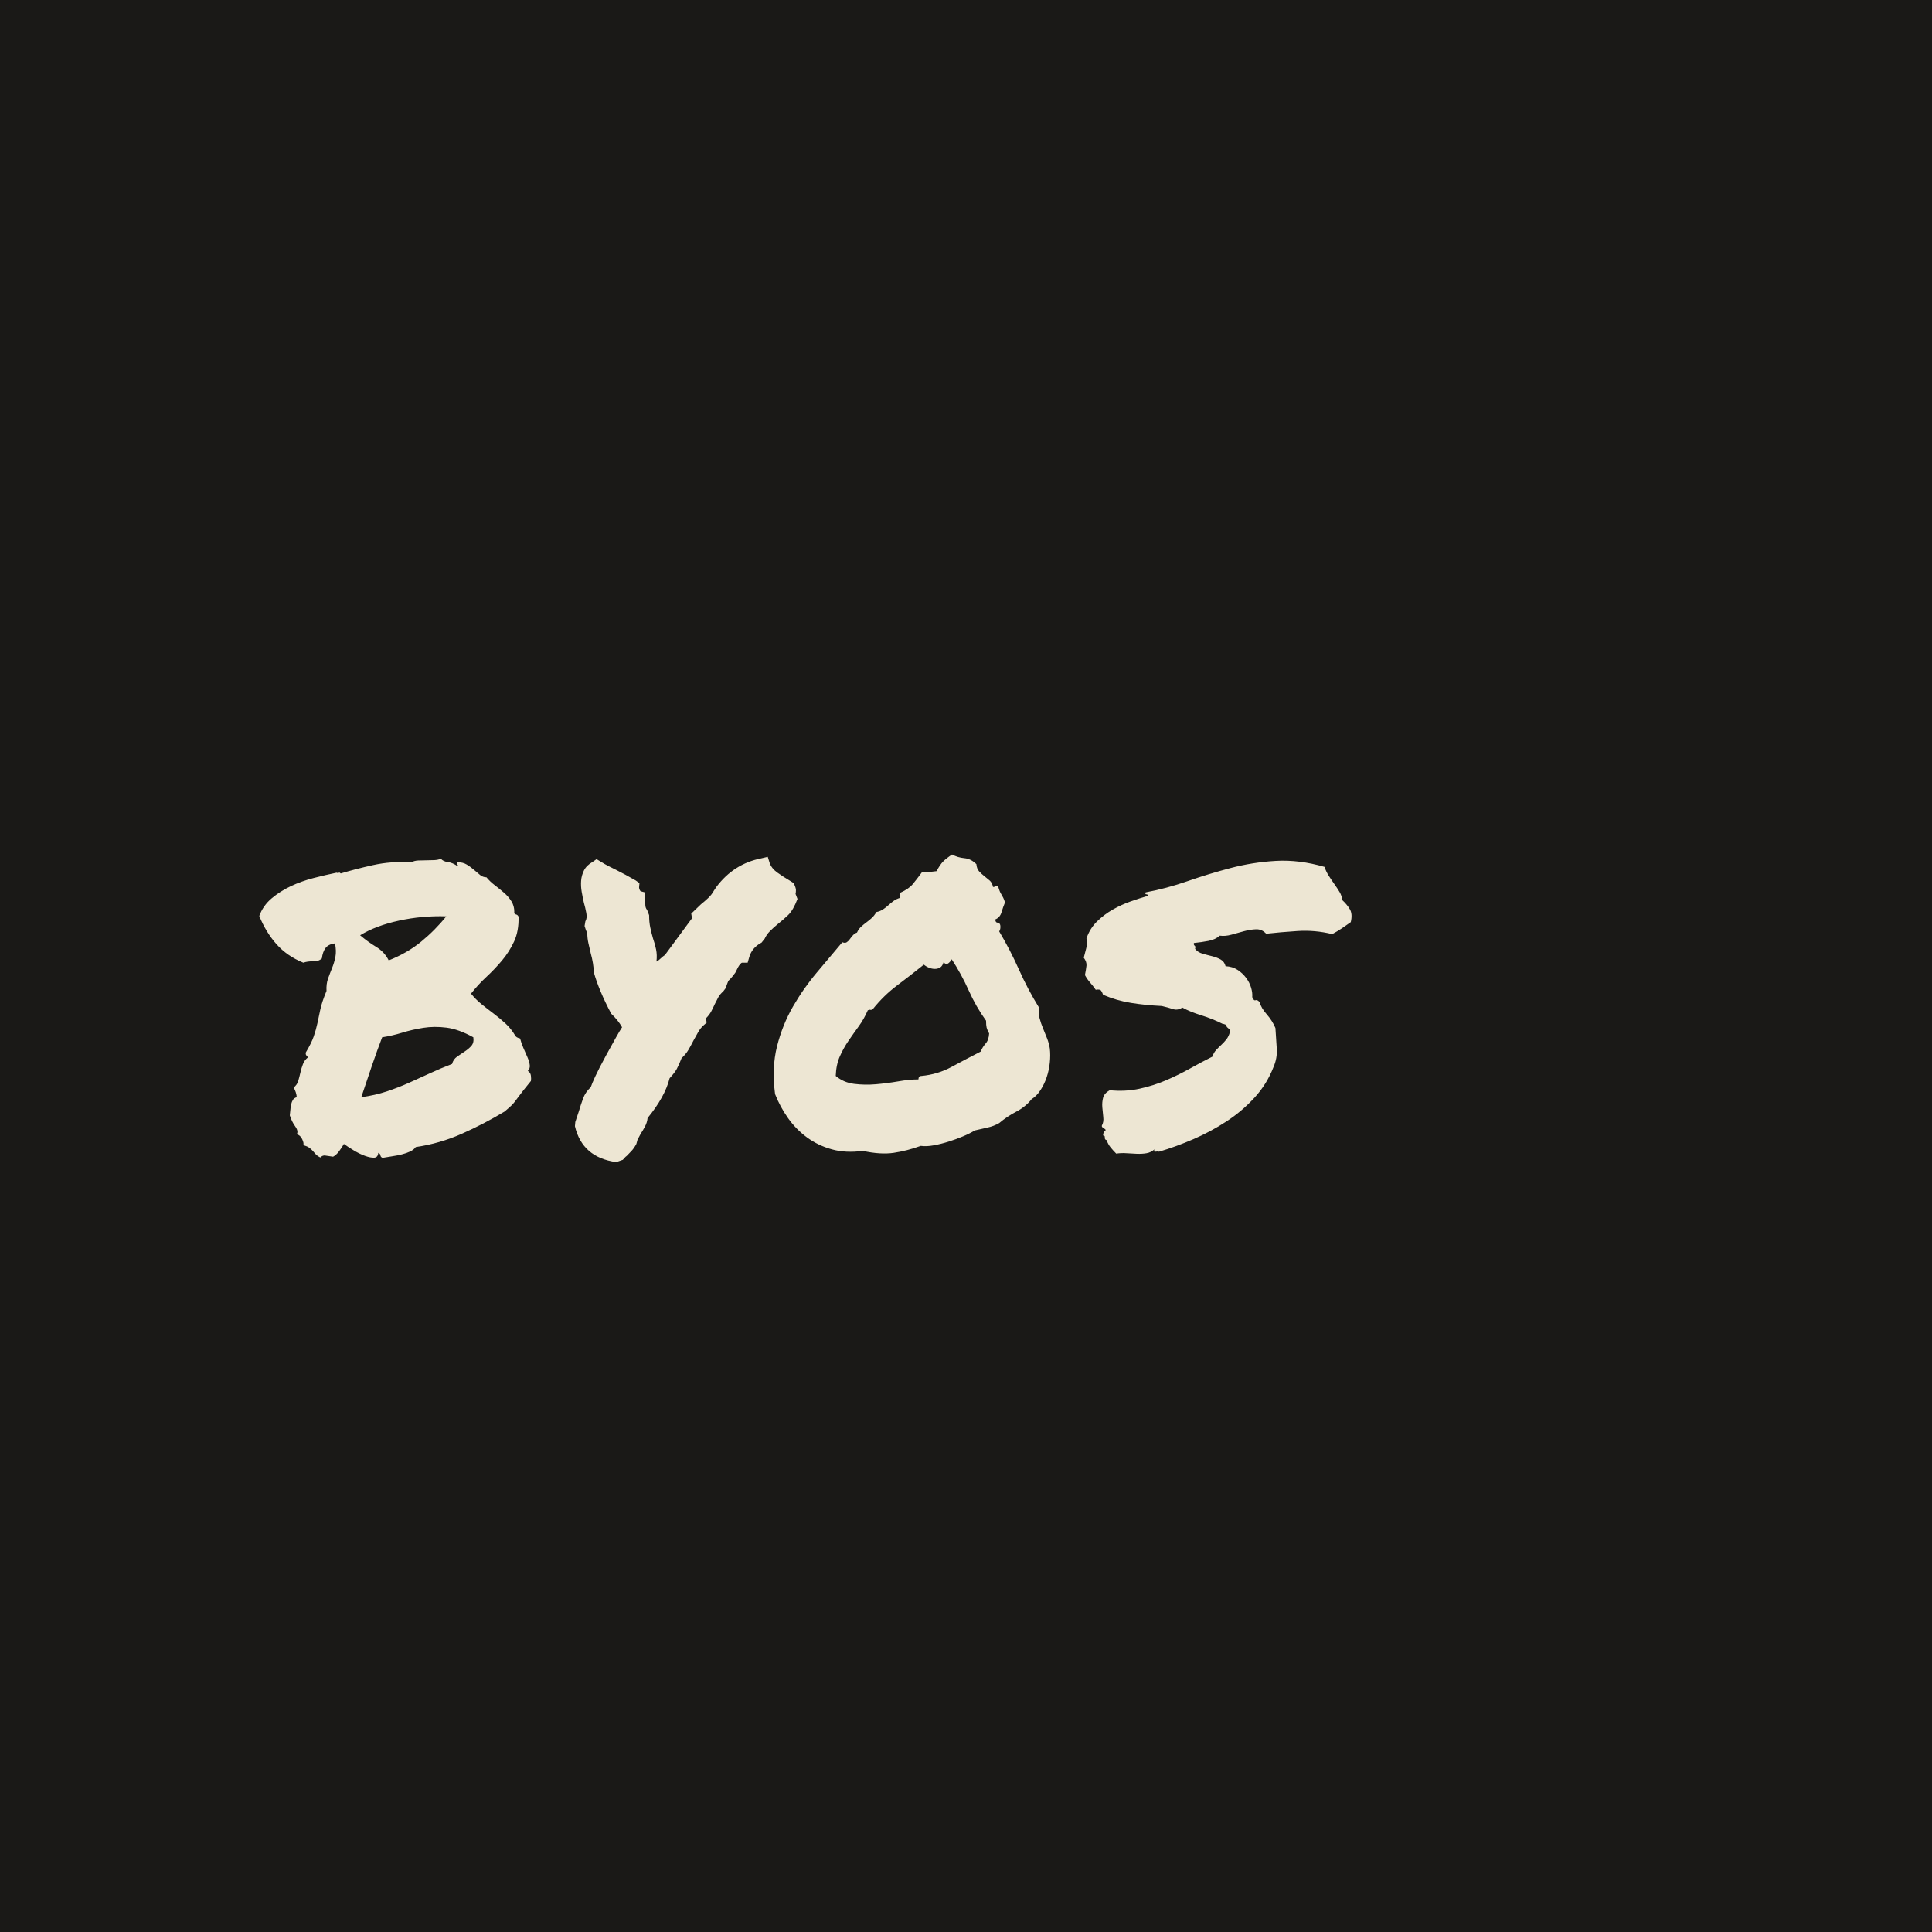
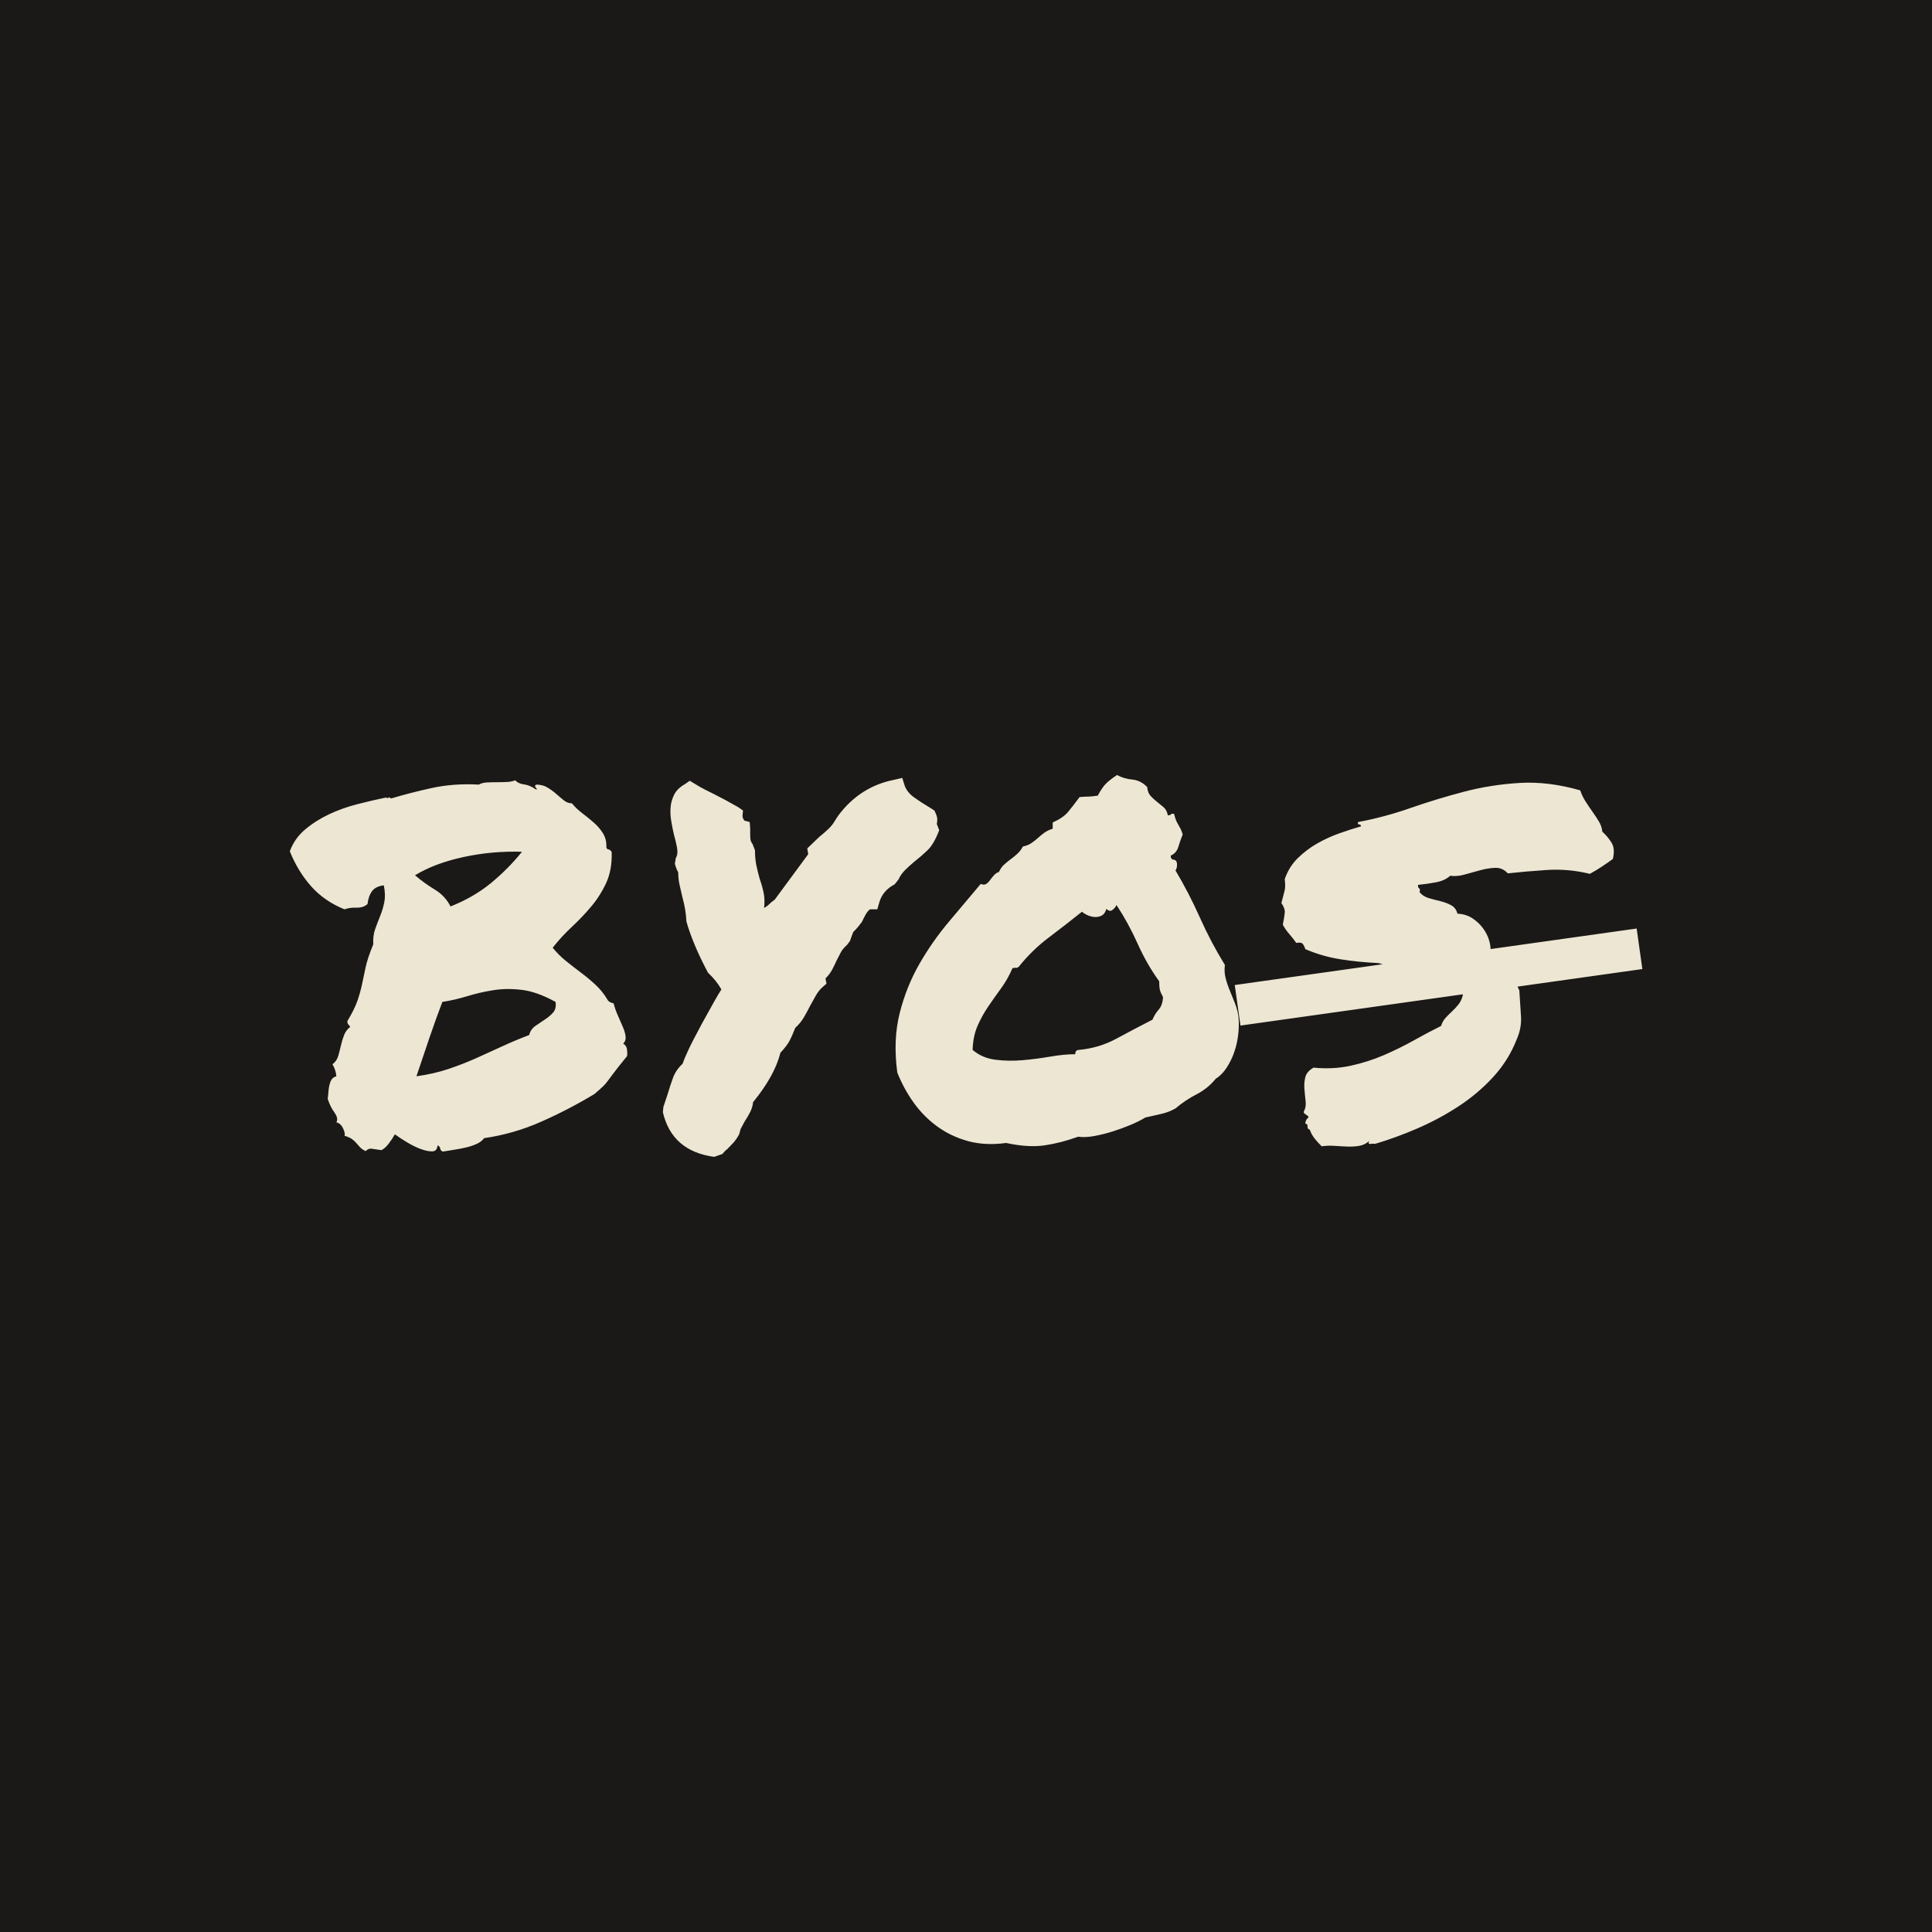
<svg xmlns="http://www.w3.org/2000/svg" viewBox="0 0 1000 1000" width="1000" height="1000" role="img" aria-label="BYOS">
  <rect width="1000" height="1000" fill="#1A1917" />
-   <path fill="#EDE6D3" transform="translate(140.4 594.9) scale(0.2)" d="M83 -483Q41 -500 13.5 -531.0Q-14 -562 -31 -604Q-21 -631 1.0 -649.5Q23 -668 50.5 -681.0Q78 -694 109.0 -702.0Q140 -710 169 -716Q175 -714 175.0 -716.0Q175 -718 180 -714Q216 -725 263.0 -735.5Q310 -746 363 -743Q370 -747 380.0 -747.5Q390 -748 401.0 -748.0Q412 -748 422.0 -748.5Q432 -749 439 -752Q445 -745 457.0 -743.5Q469 -742 482 -733Q486 -732 482.0 -736.5Q478 -741 483 -743Q496 -743 506.0 -737.0Q516 -731 524.5 -723.5Q533 -716 540.5 -710.0Q548 -704 557 -704Q566 -693 578.5 -683.5Q591 -674 602.5 -664.0Q614 -654 621.5 -642.0Q629 -630 629 -615Q628 -609 633.0 -608.0Q638 -607 640 -602Q641 -565 628.5 -538.0Q616 -511 597.0 -488.5Q578 -466 556.5 -446.0Q535 -426 517 -403Q529 -388 544.5 -375.5Q560 -363 576.0 -351.0Q592 -339 606.5 -325.5Q621 -312 631 -295Q634 -289 644 -287Q647 -275 652.5 -262.5Q658 -250 663.0 -238.5Q668 -227 669.0 -218.0Q670 -209 664 -203Q671 -199 672.0 -190.5Q673 -182 672 -177Q650 -150 642.0 -139.0Q634 -128 630.0 -123.0Q626 -118 622.0 -114.0Q618 -110 604 -98Q551 -66 493.5 -40.5Q436 -15 374 -6Q369 1 359.5 5.5Q350 10 338.0 13.0Q326 16 312.5 18.0Q299 20 288 22Q283 20 282.5 15.5Q282 11 277 9Q276 21 266.5 21.5Q257 22 243.0 17.0Q229 12 214.0 3.0Q199 -6 188 -14Q183 -5 175.5 5.0Q168 15 160 19Q146 17 139.5 16.0Q133 15 127 21Q119 17 115.0 12.5Q111 8 107.0 3.5Q103 -1 98.0 -4.5Q93 -8 83 -11Q85 -16 80.0 -26.5Q75 -37 66 -39Q71 -47 62.0 -59.5Q53 -72 48 -88Q49 -95 49.5 -102.5Q50 -110 51.5 -116.5Q53 -123 56.0 -128.0Q59 -133 66 -135Q65 -148 58 -160Q67 -167 70.0 -177.5Q73 -188 75.5 -199.0Q78 -210 82.0 -220.5Q86 -231 95 -238Q93 -241 91.0 -243.0Q89 -245 89 -250Q104 -275 110.0 -292.5Q116 -310 119.5 -326.5Q123 -343 127.0 -362.0Q131 -381 143 -410Q142 -428 147.0 -442.0Q152 -456 157.5 -469.5Q163 -483 166.0 -498.0Q169 -513 165 -533Q148 -531 140.5 -521.0Q133 -511 131 -494Q122 -486 108.0 -486.5Q94 -487 83 -483ZM523 -290Q485 -311 453.5 -315.0Q422 -319 393.5 -314.5Q365 -310 339.0 -302.0Q313 -294 287 -290Q274 -256 260.0 -215.0Q246 -174 233 -135Q269 -140 299.0 -150.0Q329 -160 357.0 -172.5Q385 -185 412.0 -197.5Q439 -210 468 -221Q471 -233 481.0 -240.0Q491 -247 501.0 -253.5Q511 -260 518.0 -268.0Q525 -276 523 -290ZM453 -603Q391 -605 331.0 -592.0Q271 -579 230 -554Q250 -537 271.5 -524.0Q293 -511 304 -489Q352 -508 388.0 -537.5Q424 -567 453 -603ZM892.9 33Q804.9 21 785.9 -60L786.9 -71Q790.9 -83 795.9 -98Q800.9 -115 806.9 -131.5Q812.9 -148 826.9 -161Q829.9 -170 838.4 -188.5Q846.9 -207 866.9 -244Q882.9 -273 892.4 -290.0Q901.9 -307 907.9 -316Q897.9 -334 879.9 -351Q863.9 -381 852.4 -408.5Q840.9 -436 834.9 -458Q833.9 -482 826.9 -507Q823.9 -520 820.9 -533.0Q817.9 -546 817.9 -560Q813.9 -567 810.9 -578L812.9 -590Q817.9 -598 815.4 -611.5Q812.9 -625 808.9 -639Q805.9 -652 803.4 -666.5Q800.9 -681 801.9 -695.0Q802.9 -709 809.4 -722.0Q815.9 -735 831.9 -744L841.9 -751L851.9 -745Q862.9 -738 872.9 -733.0Q882.9 -728 892.9 -723Q904.9 -717 916.9 -710.5Q928.9 -704 942.9 -696L952.9 -689L951.9 -678Q951.9 -676 952.9 -673.0Q953.9 -670 955.9 -668L966.9 -665L967.9 -651V-639Q967.9 -630 968.9 -626.5Q969.9 -623 972.9 -619L977.9 -606Q977.9 -588 980.9 -574.0Q983.9 -560 987.9 -546Q992.9 -532 995.9 -517.5Q998.9 -503 996.9 -486Q1002.9 -489 1008.9 -495Q1010.9 -497 1013.4 -499.0Q1015.9 -501 1018.9 -503L1088.9 -598L1086.9 -610L1111.9 -634Q1121.9 -642 1130.9 -650.5Q1139.9 -659 1145.9 -670L1151.9 -679Q1196.9 -739 1267.9 -753L1284.9 -757L1289.9 -741Q1294.9 -727 1309.4 -716.5Q1323.9 -706 1340.9 -696L1351.9 -689Q1357.9 -677 1357.9 -671.0Q1357.9 -665 1356.9 -661L1361.9 -648Q1350.9 -619 1337.9 -606.5Q1324.9 -594 1310.9 -583Q1299.9 -574 1290.9 -565.0Q1281.9 -556 1276.9 -545L1268.9 -535Q1243.9 -522 1236.9 -497L1232.9 -483H1217.9Q1216.9 -483 1212.9 -478.5Q1208.9 -474 1200.9 -457Q1191.9 -445 1188.4 -441.5Q1184.9 -438 1182.9 -436Q1180.9 -431 1179.4 -427.0Q1177.9 -423 1175.9 -417L1169.9 -409Q1160.9 -401 1156.9 -393.5Q1152.9 -386 1147.9 -376Q1143.9 -367 1138.9 -357.5Q1133.9 -348 1124.9 -339L1126.9 -328L1118.9 -321Q1110.9 -314 1104.9 -303.5Q1098.9 -293 1092.9 -282Q1086.9 -270 1079.9 -258.0Q1072.9 -246 1061.9 -236Q1054.9 -218 1049.4 -208.0Q1043.9 -198 1030.9 -184Q1018.9 -136 973.9 -81Q972.9 -70 967.4 -59.5Q961.9 -49 955.9 -40Q953.9 -36 951.4 -31.5Q948.9 -27 947.9 -25L944.9 -14Q938.9 -3 932.4 4.0Q925.9 11 919.9 17Q916.9 19 914.4 22.0Q911.9 25 909.9 27ZM1530.9 4Q1486.9 10 1450.9 0.0Q1414.9 -10 1386.4 -31.0Q1357.9 -52 1337.4 -81.0Q1316.9 -110 1303.9 -143Q1294.9 -211 1308.9 -266.5Q1322.9 -322 1349.9 -369.0Q1376.9 -416 1411.4 -457.0Q1445.9 -498 1477.9 -536Q1484.9 -533 1489.4 -536.0Q1493.9 -539 1497.4 -544.0Q1500.9 -549 1505.4 -554.0Q1509.9 -559 1515.9 -561Q1519.9 -570 1526.4 -576.0Q1532.9 -582 1540.4 -587.5Q1547.9 -593 1554.4 -599.0Q1560.9 -605 1565.9 -614Q1575.9 -616 1583.4 -621.0Q1590.9 -626 1597.4 -632.0Q1603.9 -638 1610.9 -643.0Q1617.9 -648 1627.9 -651V-664Q1649.9 -674 1659.9 -686.0Q1669.9 -698 1683.9 -717Q1694.9 -718 1701.4 -718.0Q1707.9 -718 1721.9 -720Q1730.9 -737 1738.9 -745.0Q1746.9 -753 1761.9 -763Q1776.9 -755 1793.9 -753.5Q1810.9 -752 1824.9 -738Q1825.9 -726 1831.9 -719.5Q1837.9 -713 1844.9 -707.5Q1851.9 -702 1858.9 -696.0Q1865.9 -690 1867.9 -679Q1872.9 -679 1874.4 -681.0Q1875.9 -683 1880.9 -682Q1882.9 -674 1884.9 -669.0Q1886.9 -664 1889.4 -660.0Q1891.9 -656 1894.4 -651.0Q1896.9 -646 1898.9 -639Q1893.9 -627 1889.9 -613.5Q1885.9 -600 1873.9 -595Q1873.9 -587 1879.9 -586.5Q1885.9 -586 1886.9 -579Q1887.9 -570 1883.9 -564Q1911.9 -517 1934.9 -465.5Q1957.9 -414 1986.9 -367Q1984.9 -353 1988.4 -339.5Q1991.9 -326 1997.4 -313.0Q2002.9 -300 2007.9 -287.0Q2012.9 -274 2014.9 -261Q2016.9 -244 2014.9 -224.5Q2012.9 -205 2006.9 -187.0Q2000.9 -169 1990.9 -153.5Q1980.9 -138 1967.9 -130Q1951.9 -110 1927.9 -97.5Q1903.9 -85 1883.9 -68Q1869.9 -60 1853.9 -56.5Q1837.9 -53 1820.9 -49Q1807.9 -41 1789.9 -33.5Q1771.9 -26 1752.9 -20.0Q1733.9 -14 1714.9 -10.5Q1695.9 -7 1680.9 -9Q1644.9 4 1610.9 9.0Q1576.9 14 1530.9 4ZM1543.9 -360Q1533.9 -337 1520.4 -318.5Q1506.9 -300 1493.9 -281.0Q1480.9 -262 1471.4 -240.5Q1461.9 -219 1460.9 -190Q1480.9 -173 1508.4 -169.5Q1535.9 -166 1564.9 -168.5Q1593.9 -171 1622.9 -176.0Q1651.9 -181 1674.9 -181Q1674.9 -190 1682.9 -190Q1724.9 -194 1760.9 -213.5Q1796.9 -233 1835.9 -253Q1840.9 -265 1848.9 -274.0Q1856.9 -283 1857.9 -300Q1852.9 -309 1851.4 -315.0Q1849.9 -321 1849.9 -333Q1823.9 -369 1804.9 -411.5Q1785.9 -454 1760.9 -492Q1758.9 -487 1752.9 -482.0Q1746.9 -477 1739.9 -484Q1736.9 -474 1730.9 -470.5Q1724.9 -467 1717.4 -467.0Q1709.9 -467 1702.4 -470.0Q1694.9 -473 1688.9 -478Q1653.9 -450 1619.4 -424.0Q1584.9 -398 1556.9 -363Q1551.9 -360 1550.9 -361.0Q1549.9 -362 1543.9 -360ZM2105.8 -451Q2108.8 -466 2109.8 -475.5Q2110.8 -485 2102.8 -496Q2106.8 -512 2109.3 -521.0Q2111.8 -530 2109.8 -546Q2118.8 -572 2137.3 -590.0Q2155.8 -608 2177.8 -620.5Q2199.8 -633 2223.8 -641.5Q2247.8 -650 2268.8 -656Q2268.8 -660 2264.8 -660.0Q2260.8 -660 2262.8 -665Q2316.8 -675 2371.3 -694.0Q2425.8 -713 2482.8 -728.0Q2539.8 -743 2599.8 -746.5Q2659.8 -750 2725.8 -731Q2729.8 -719 2736.8 -708.0Q2743.8 -697 2751.3 -686.5Q2758.8 -676 2764.8 -666.0Q2770.8 -656 2771.8 -645Q2783.8 -634 2791.3 -621.5Q2798.8 -609 2793.8 -588Q2782.8 -580 2770.8 -572.0Q2758.8 -564 2745.8 -557Q2700.8 -568 2655.8 -565.0Q2610.8 -562 2574.8 -558Q2563.8 -570 2548.8 -569.5Q2533.8 -569 2517.3 -564.5Q2500.8 -560 2484.8 -555.5Q2468.8 -551 2454.8 -553Q2443.8 -543 2425.8 -539.5Q2407.8 -536 2387.8 -534Q2386.8 -529 2389.8 -527.0Q2392.8 -525 2390.8 -519Q2397.8 -510 2409.8 -506.5Q2421.8 -503 2434.3 -500.0Q2446.8 -497 2456.8 -491.5Q2466.8 -486 2469.8 -474Q2487.8 -473 2500.8 -464.5Q2513.8 -456 2522.8 -444.0Q2531.8 -432 2535.8 -418.5Q2539.8 -405 2538.8 -394Q2542.8 -384 2547.3 -386.0Q2551.8 -388 2557.8 -381Q2561.8 -366 2576.3 -349.5Q2590.8 -333 2598.8 -314Q2600.8 -284 2602.3 -260.0Q2603.8 -236 2593.8 -213Q2576.8 -169 2544.8 -134.0Q2512.8 -99 2472.3 -72.5Q2431.8 -46 2386.8 -26.5Q2341.8 -7 2297.8 6Q2293.8 5 2288.3 6.0Q2282.8 7 2285.8 0Q2276.8 8 2265.3 10.0Q2253.8 12 2240.3 11.5Q2226.8 11 2213.3 10.0Q2199.8 9 2186.8 11Q2178.8 3 2172.3 -5.0Q2165.8 -13 2161.8 -24Q2156.8 -25 2157.3 -30.5Q2157.8 -36 2152.8 -36Q2152.8 -40 2153.8 -42.0Q2154.8 -44 2155.8 -46Q2159.8 -49 2159.3 -50.5Q2158.8 -52 2156.3 -53.5Q2153.8 -55 2151.3 -57.0Q2148.8 -59 2149.8 -62Q2154.8 -71 2153.3 -83.5Q2151.8 -96 2150.8 -109.0Q2149.8 -122 2152.8 -133.5Q2155.8 -145 2169.8 -153Q2210.8 -149 2247.3 -157.0Q2283.8 -165 2316.3 -179.0Q2348.8 -193 2378.3 -209.5Q2407.8 -226 2435.8 -240Q2438.8 -250 2445.3 -257.0Q2451.8 -264 2458.8 -270.5Q2465.8 -277 2471.8 -284.5Q2477.8 -292 2480.8 -303Q2481.8 -307 2480.8 -309.0Q2479.8 -311 2477.8 -312.5Q2475.8 -314 2473.8 -316.0Q2471.8 -318 2471.8 -322Q2468.8 -323 2466.3 -324.0Q2463.8 -325 2461.8 -325Q2435.8 -338 2406.8 -347.0Q2377.8 -356 2357.8 -367Q2345.8 -359 2333.8 -363.0Q2321.8 -367 2304.8 -371Q2262.8 -373 2225.3 -379.0Q2187.8 -385 2152.8 -400Q2150.8 -406 2147.8 -410.5Q2144.8 -415 2133.8 -413Q2126.8 -423 2119.3 -431.5Q2111.8 -440 2105.8 -451Z" />
+   <path fill="#EDE6D3" transform="translate(157.7 590.6) scale(0.2483)" d="M83 -483Q41 -500 13.5 -531Q-14 -562 -31 -604Q-21 -631 1 -649.5Q23 -668 50.5 -681Q78 -694 109 -702Q140 -710 169 -716Q175 -714 175 -716Q175 -718 180 -714Q216 -725 263 -735.5Q310 -746 363 -743Q370 -747 380 -747.5Q390 -748 401 -748Q412 -748 422 -748.5Q432 -749 439 -752Q445 -745 457 -743.5Q469 -742 482 -733Q486 -732 482 -736.5Q478 -741 483 -743Q496 -743 506 -737Q516 -731 524.5 -723.5Q533 -716 540.5 -710Q548 -704 557 -704Q566 -693 578.5 -683.5Q591 -674 602.5 -664Q614 -654 621.5 -642Q629 -630 629 -615Q628 -609 633 -608Q638 -607 640 -602Q641 -565 628.5 -538Q616 -511 597 -488.5Q578 -466 556.5 -446Q535 -426 517 -403Q529 -388 544.5 -375.5Q560 -363 576 -351Q592 -339 606.5 -325.5Q621 -312 631 -295Q634 -289 644 -287Q647 -275 652.5 -262.5Q658 -250 663 -238.5Q668 -227 669 -218Q670 -209 664 -203Q671 -199 672 -190.5Q673 -182 672 -177Q650 -150 642 -139Q634 -128 630 -123Q626 -118 622 -114Q618 -110 604 -98Q551 -66 493.5 -40.5Q436 -15 374 -6Q369 1 359.5 5.5Q350 10 338 13Q326 16 312.5 18Q299 20 288 22Q283 20 282.5 15.5Q282 11 277 9Q276 21 266.5 21.5Q257 22 243 17Q229 12 214 3Q199 -6 188 -14Q183 -5 175.5 5Q168 15 160 19Q146 17 139.5 16Q133 15 127 21Q119 17 115 12.5Q111 8 107 3.5Q103 -1 98 -4.5Q93 -8 83 -11Q85 -16 80 -26.5Q75 -37 66 -39Q71 -47 62 -59.5Q53 -72 48 -88Q49 -95 49.5 -102.5Q50 -110 51.5 -116.5Q53 -123 56 -128Q59 -133 66 -135Q65 -148 58 -160Q67 -167 70 -177.5Q73 -188 75.5 -199Q78 -210 82 -220.5Q86 -231 95 -238Q93 -241 91 -243Q89 -245 89 -250Q104 -275 110 -292.5Q116 -310 119.5 -326.5Q123 -343 127 -362Q131 -381 143 -410Q142 -428 147 -442Q152 -456 157.5 -469.5Q163 -483 166 -498Q169 -513 165 -533Q148 -531 140.5 -521Q133 -511 131 -494Q122 -486 108 -486.5Q94 -487 83 -483ZM523 -290Q485 -311 453.5 -315Q422 -319 393.5 -314.5Q365 -310 339 -302Q313 -294 287 -290Q274 -256 260 -215Q246 -174 233 -135Q269 -140 299 -150Q329 -160 357 -172.5Q385 -185 412 -197.5Q439 -210 468 -221Q471 -233 481 -240Q491 -247 501 -253.5Q511 -260 518 -268Q525 -276 523 -290ZM453 -603Q391 -605 331 -592Q271 -579 230 -554Q250 -537 271.5 -524Q293 -511 304 -489Q352 -508 388 -537.5Q424 -567 453 -603Z M853.7 33Q765.7 21 746.7 -60L747.7 -71Q751.7 -83 756.7 -98Q761.7 -115 767.7 -131.5Q773.7 -148 787.7 -161Q790.7 -170 799.2 -188.5Q807.7 -207 827.7 -244Q843.7 -273 853.2 -290Q862.7 -307 868.7 -316Q858.7 -334 840.7 -351Q824.7 -381 813.2 -408.5Q801.7 -436 795.7 -458Q794.7 -482 787.7 -507Q784.7 -520 781.7 -533Q778.7 -546 778.7 -560Q774.7 -567 771.7 -578L773.7 -590Q778.7 -598 776.2 -611.5Q773.7 -625 769.7 -639Q766.7 -652 764.2 -666.5Q761.7 -681 762.7 -695Q763.7 -709 770.2 -722Q776.7 -735 792.7 -744L802.7 -751L812.7 -745Q823.7 -738 833.7 -733Q843.7 -728 853.7 -723Q865.7 -717 877.7 -710.5Q889.7 -704 903.7 -696L913.7 -689L912.7 -678Q912.7 -676 913.7 -673Q914.7 -670 916.7 -668L927.7 -665L928.7 -651V-639Q928.7 -630 929.7 -626.5Q930.7 -623 933.7 -619L938.7 -606Q938.7 -588 941.7 -574Q944.7 -560 948.7 -546Q953.7 -532 956.7 -517.5Q959.7 -503 957.7 -486Q963.7 -489 969.7 -495Q971.7 -497 974.2 -499Q976.7 -501 979.7 -503L1049.7 -598L1047.7 -610L1072.7 -634Q1082.7 -642 1091.7 -650.5Q1100.7 -659 1106.7 -670L1112.7 -679Q1157.7 -739 1228.7 -753L1245.7 -757L1250.7 -741Q1255.7 -727 1270.2 -716.5Q1284.7 -706 1301.7 -696L1312.7 -689Q1318.7 -677 1318.7 -671Q1318.7 -665 1317.7 -661L1322.7 -648Q1311.7 -619 1298.7 -606.5Q1285.7 -594 1271.7 -583Q1260.7 -574 1251.7 -565Q1242.7 -556 1237.7 -545L1229.7 -535Q1204.7 -522 1197.7 -497L1193.7 -483H1178.7Q1177.7 -483 1173.7 -478.5Q1169.7 -474 1161.7 -457Q1152.7 -445 1149.2 -441.5Q1145.7 -438 1143.7 -436Q1141.7 -431 1140.2 -427Q1138.7 -423 1136.7 -417L1130.7 -409Q1121.7 -401 1117.7 -393.5Q1113.7 -386 1108.7 -376Q1104.7 -367 1099.7 -357.5Q1094.7 -348 1085.7 -339L1087.7 -328L1079.7 -321Q1071.7 -314 1065.7 -303.5Q1059.7 -293 1053.7 -282Q1047.7 -270 1040.7 -258Q1033.7 -246 1022.7 -236Q1015.7 -218 1010.2 -208Q1004.7 -198 991.7 -184Q979.7 -136 934.7 -81Q933.7 -70 928.2 -59.5Q922.7 -49 916.7 -40Q914.7 -36 912.2 -31.5Q909.7 -27 908.7 -25L905.7 -14Q899.7 -3 893.2 4Q886.7 11 880.7 17Q877.7 19 875.2 22Q872.7 25 870.7 27Z M1462.3 4Q1418.3 10 1382.3 0Q1346.3 -10 1317.8 -31Q1289.3 -52 1268.8 -81Q1248.3 -110 1235.3 -143Q1226.3 -211 1240.3 -266.5Q1254.3 -322 1281.3 -369Q1308.3 -416 1342.8 -457Q1377.3 -498 1409.3 -536Q1416.3 -533 1420.8 -536Q1425.3 -539 1428.8 -544Q1432.3 -549 1436.8 -554Q1441.3 -559 1447.3 -561Q1451.3 -570 1457.8 -576Q1464.3 -582 1471.8 -587.5Q1479.3 -593 1485.8 -599Q1492.3 -605 1497.3 -614Q1507.3 -616 1514.8 -621Q1522.3 -626 1528.8 -632Q1535.3 -638 1542.3 -643Q1549.3 -648 1559.3 -651V-664Q1581.3 -674 1591.3 -686Q1601.3 -698 1615.3 -717Q1626.3 -718 1632.8 -718Q1639.3 -718 1653.3 -720Q1662.3 -737 1670.3 -745Q1678.3 -753 1693.3 -763Q1708.3 -755 1725.3 -753.5Q1742.3 -752 1756.3 -738Q1757.3 -726 1763.3 -719.5Q1769.3 -713 1776.3 -707.5Q1783.3 -702 1790.3 -696Q1797.3 -690 1799.3 -679Q1804.3 -679 1805.8 -681Q1807.3 -683 1812.3 -682Q1814.3 -674 1816.3 -669Q1818.3 -664 1820.8 -660Q1823.3 -656 1825.8 -651Q1828.3 -646 1830.3 -639Q1825.3 -627 1821.3 -613.5Q1817.3 -600 1805.3 -595Q1805.3 -587 1811.3 -586.5Q1817.3 -586 1818.3 -579Q1819.3 -570 1815.3 -564Q1843.3 -517 1866.3 -465.5Q1889.3 -414 1918.3 -367Q1916.3 -353 1919.8 -339.5Q1923.3 -326 1928.8 -313Q1934.3 -300 1939.3 -287Q1944.3 -274 1946.3 -261Q1948.3 -244 1946.3 -224.5Q1944.3 -205 1938.3 -187Q1932.3 -169 1922.3 -153.5Q1912.3 -138 1899.3 -130Q1883.3 -110 1859.3 -97.5Q1835.3 -85 1815.3 -68Q1801.3 -60 1785.3 -56.5Q1769.3 -53 1752.3 -49Q1739.3 -41 1721.3 -33.5Q1703.3 -26 1684.3 -20Q1665.3 -14 1646.3 -10.5Q1627.3 -7 1612.3 -9Q1576.3 4 1542.3 9Q1508.3 14 1462.3 4ZM1475.3 -360Q1465.3 -337 1451.8 -318.5Q1438.3 -300 1425.3 -281Q1412.3 -262 1402.8 -240.5Q1393.3 -219 1392.3 -190Q1412.3 -173 1439.8 -169.5Q1467.3 -166 1496.3 -168.5Q1525.3 -171 1554.3 -176Q1583.3 -181 1606.3 -181Q1606.3 -190 1614.3 -190Q1656.3 -194 1692.3 -213.5Q1728.3 -233 1767.3 -253Q1772.3 -265 1780.3 -274Q1788.3 -283 1789.3 -300Q1784.3 -309 1782.8 -315Q1781.3 -321 1781.3 -333Q1755.3 -369 1736.3 -411.5Q1717.3 -454 1692.3 -492Q1690.3 -487 1684.3 -482Q1678.3 -477 1671.3 -484Q1668.3 -474 1662.3 -470.5Q1656.3 -467 1648.8 -467Q1641.3 -467 1633.8 -470Q1626.3 -473 1620.3 -478Q1585.3 -450 1550.8 -424Q1516.3 -398 1488.3 -363Q1483.3 -360 1482.3 -361Q1481.3 -362 1475.3 -360Z M2039 -451Q2042 -466 2043 -475.5Q2044 -485 2036 -496Q2040 -512 2042.5 -521Q2045 -530 2043 -546Q2052 -572 2070.5 -590Q2089 -608 2111 -620.5Q2133 -633 2157 -641.5Q2181 -650 2202 -656Q2202 -660 2198 -660Q2194 -660 2196 -665Q2250 -675 2304.5 -694Q2359 -713 2416 -728Q2473 -743 2533 -746.5Q2593 -750 2659 -731Q2663 -719 2670 -708Q2677 -697 2684.5 -686.5Q2692 -676 2698 -666Q2704 -656 2705 -645Q2717 -634 2724.5 -621.5Q2732 -609 2727 -588Q2716 -580 2704 -572Q2692 -564 2679 -557Q2634 -568 2589 -565Q2544 -562 2508 -558Q2497 -570 2482 -569.5Q2467 -569 2450.5 -564.5Q2434 -560 2418 -555.5Q2402 -551 2388 -553Q2377 -543 2359 -539.5Q2341 -536 2321 -534Q2320 -529 2323 -527Q2326 -525 2324 -519Q2331 -510 2343 -506.5Q2355 -503 2367.5 -500Q2380 -497 2390 -491.5Q2400 -486 2403 -474Q2421 -473 2434 -464.5Q2447 -456 2456 -444Q2465 -432 2469 -418.5Q2473 -405 2472 -394Q2476 -384 2480.5 -386Q2485 -388 2491 -381Q2495 -366 2509.5 -349.5Q2524 -333 2532 -314Q2534 -284 2535.5 -260Q2537 -236 2527 -213Q2510 -169 2478 -134Q2446 -99 2405.5 -72.5Q2365 -46 2320 -26.5Q2275 -7 2231 6Q2227 5 2221.5 6Q2216 7 2219 0Q2210 8 2198.5 10Q2187 12 2173.5 11.5Q2160 11 2146.5 10Q2133 9 2120 11Q2112 3 2105.5 -5Q2099 -13 2095 -24Q2090 -25 2090.5 -30.5Q2091 -36 2086 -36Q2086 -40 2087 -42Q2088 -44 2089 -46Q2093 -49 2092.5 -50.5Q2092 -52 2089.5 -53.5Q2087 -55 2084.5 -57Q2082 -59 2083 -62Q2088 -71 2086.5 -83.5Q2085 -96 2084 -109Q2083 -122 2086 -133.5Q2089 -145 2103 -153Q2144 -149 2180.5 -157Q2217 -165 2249.5 -179Q2282 -193 2311.5 -209.5Q2341 -226 2369 -240Q2372 -250 2378.5 -257Q2385 -264 2392 -270.5Q2399 -277 2405 -284.5Q2411 -292 2414 -303Q2415 -307 2414 -309Q2413 -311 2411 -312.5Q2409 -314 2407 -316Q2405 -318 2405 -322Q2402 -323 2399.5 -324Q2397 -325 2395 -325Q2369 -338 2340 -347Q2311 -356 2291 -367Q2279 -359 2267 -363Q2255 -367 2238 -371Q2196 -373 2158.5 -379Q2121 -385 2086 -400Q2084 -406 2081 -410.5Q2078 -415 2067 -413Q2060 -423 2052.5 -431.5Q2045 -440 2039 -451Z M1938.8 -325.2 L2776.6 -443.0 L2788.5 -358.5 L1950.7 -240.7 Z" />
</svg>
